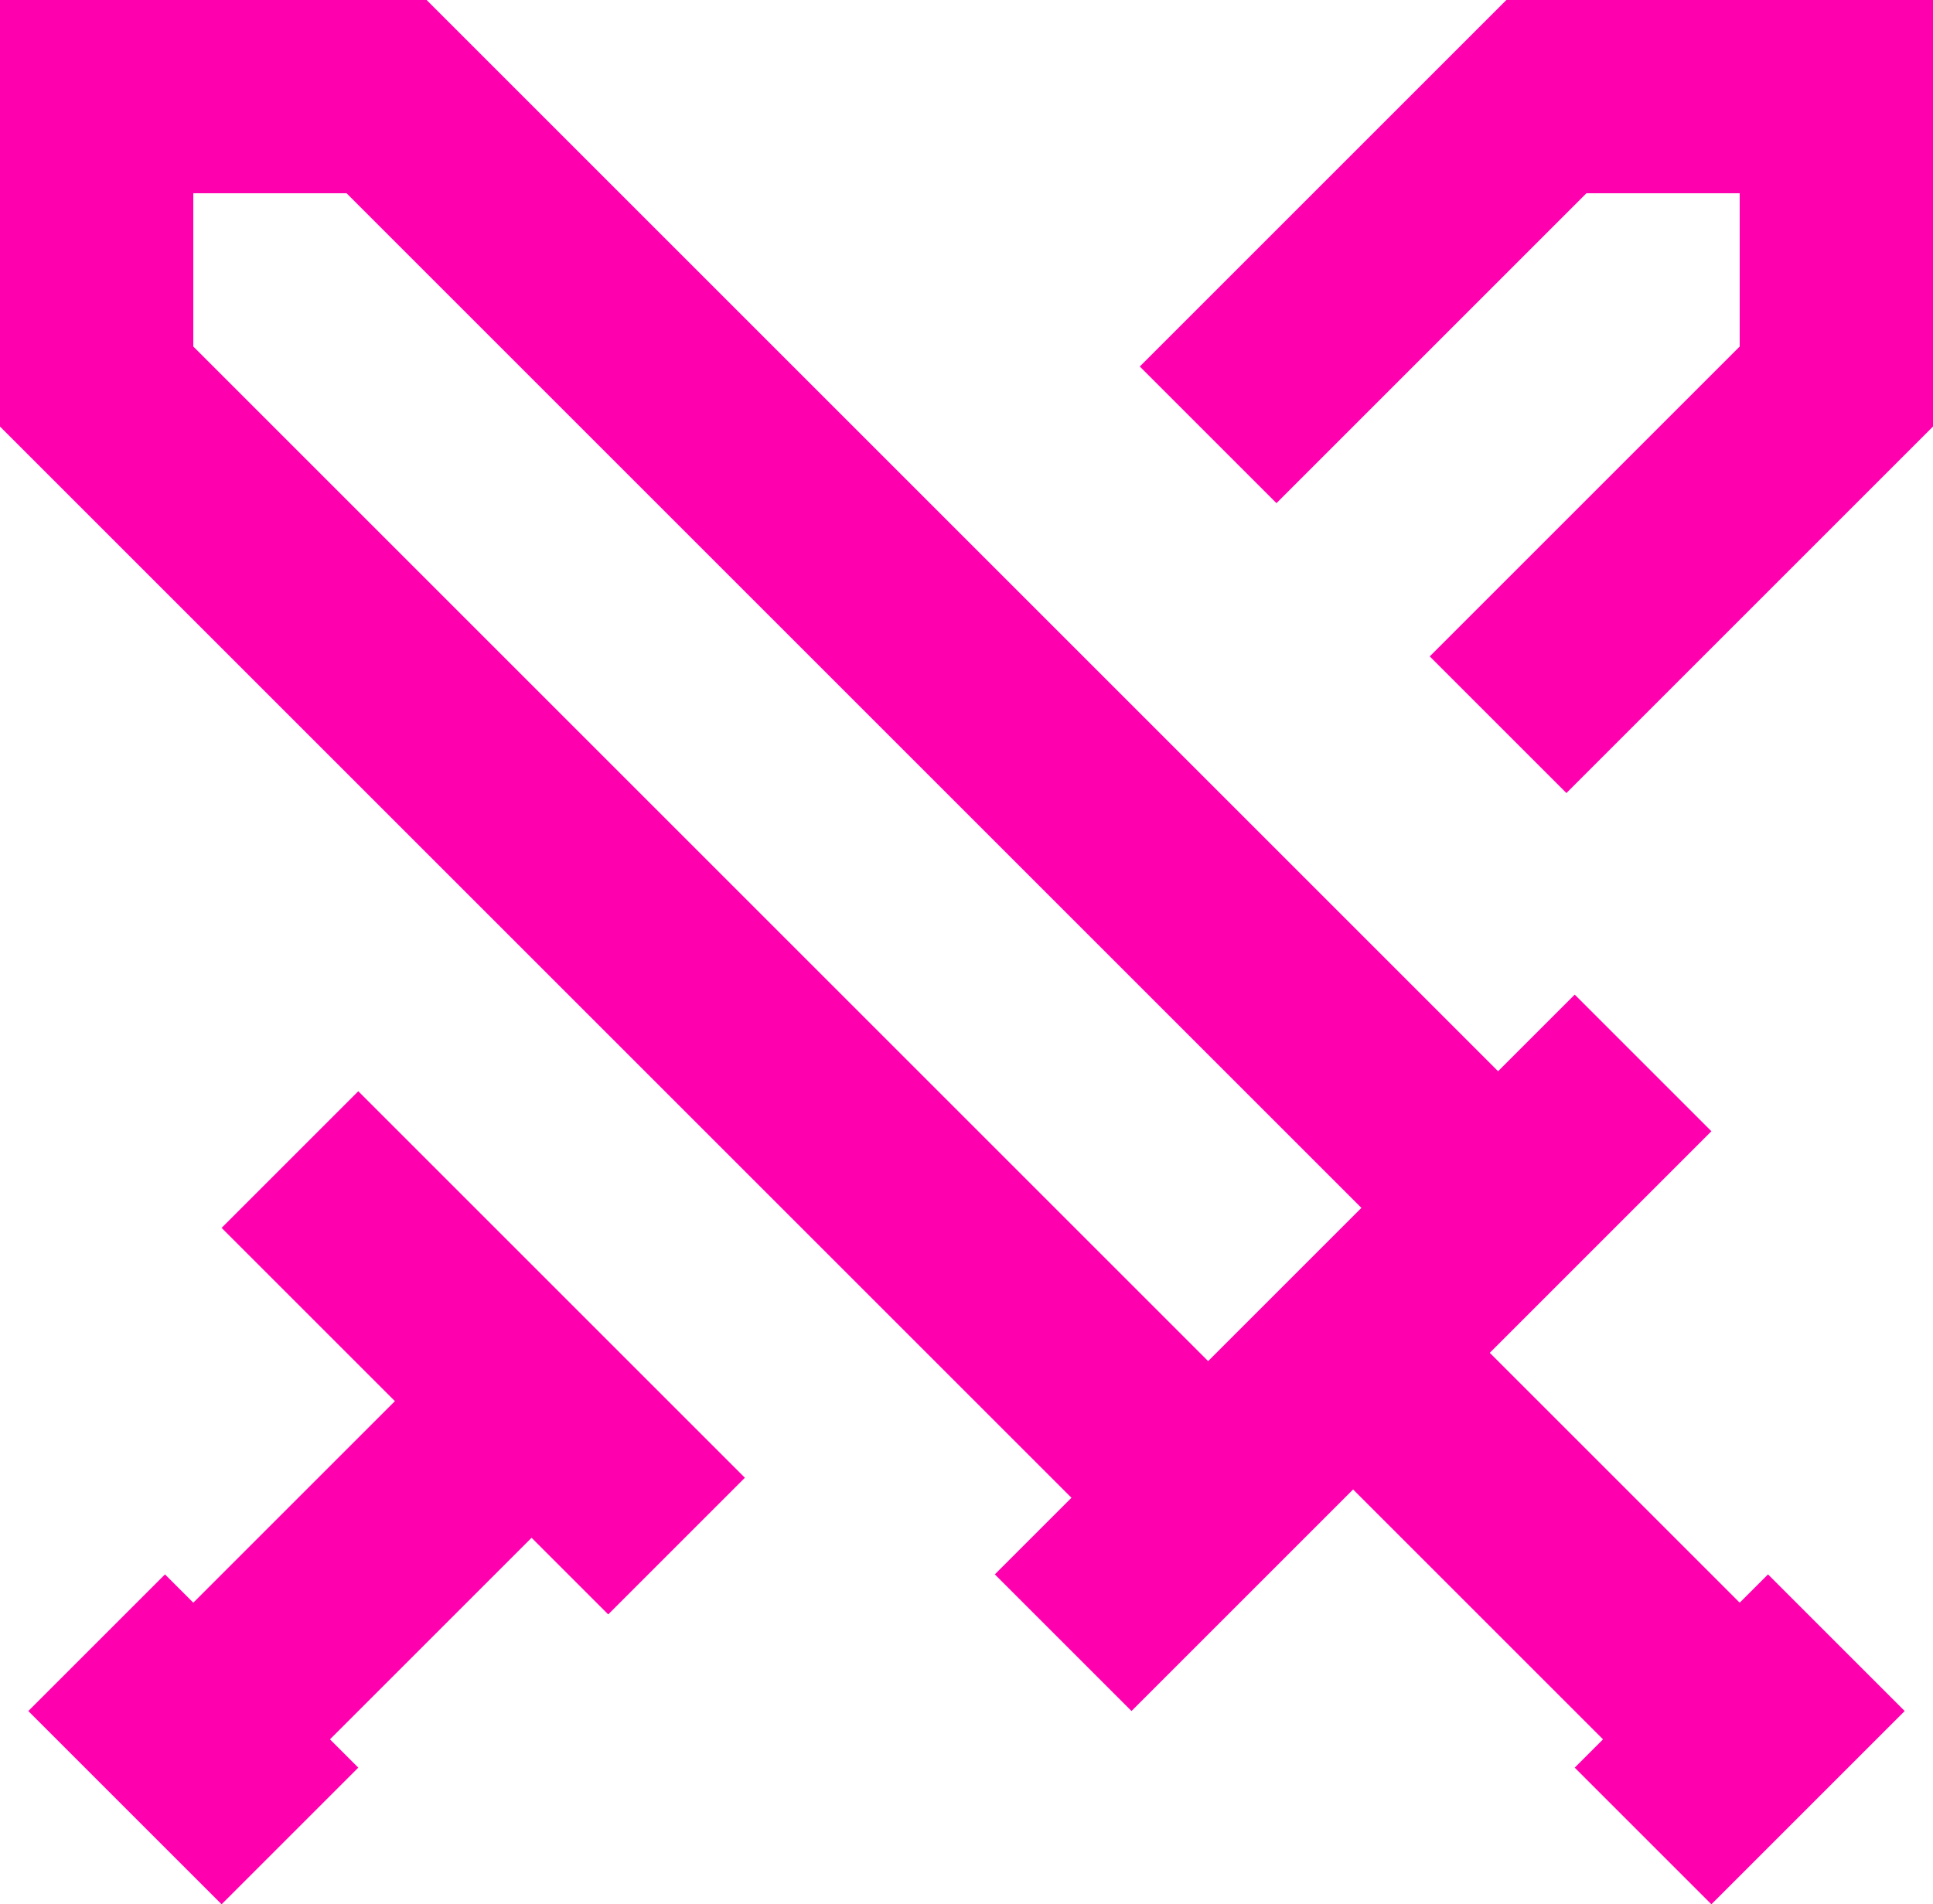
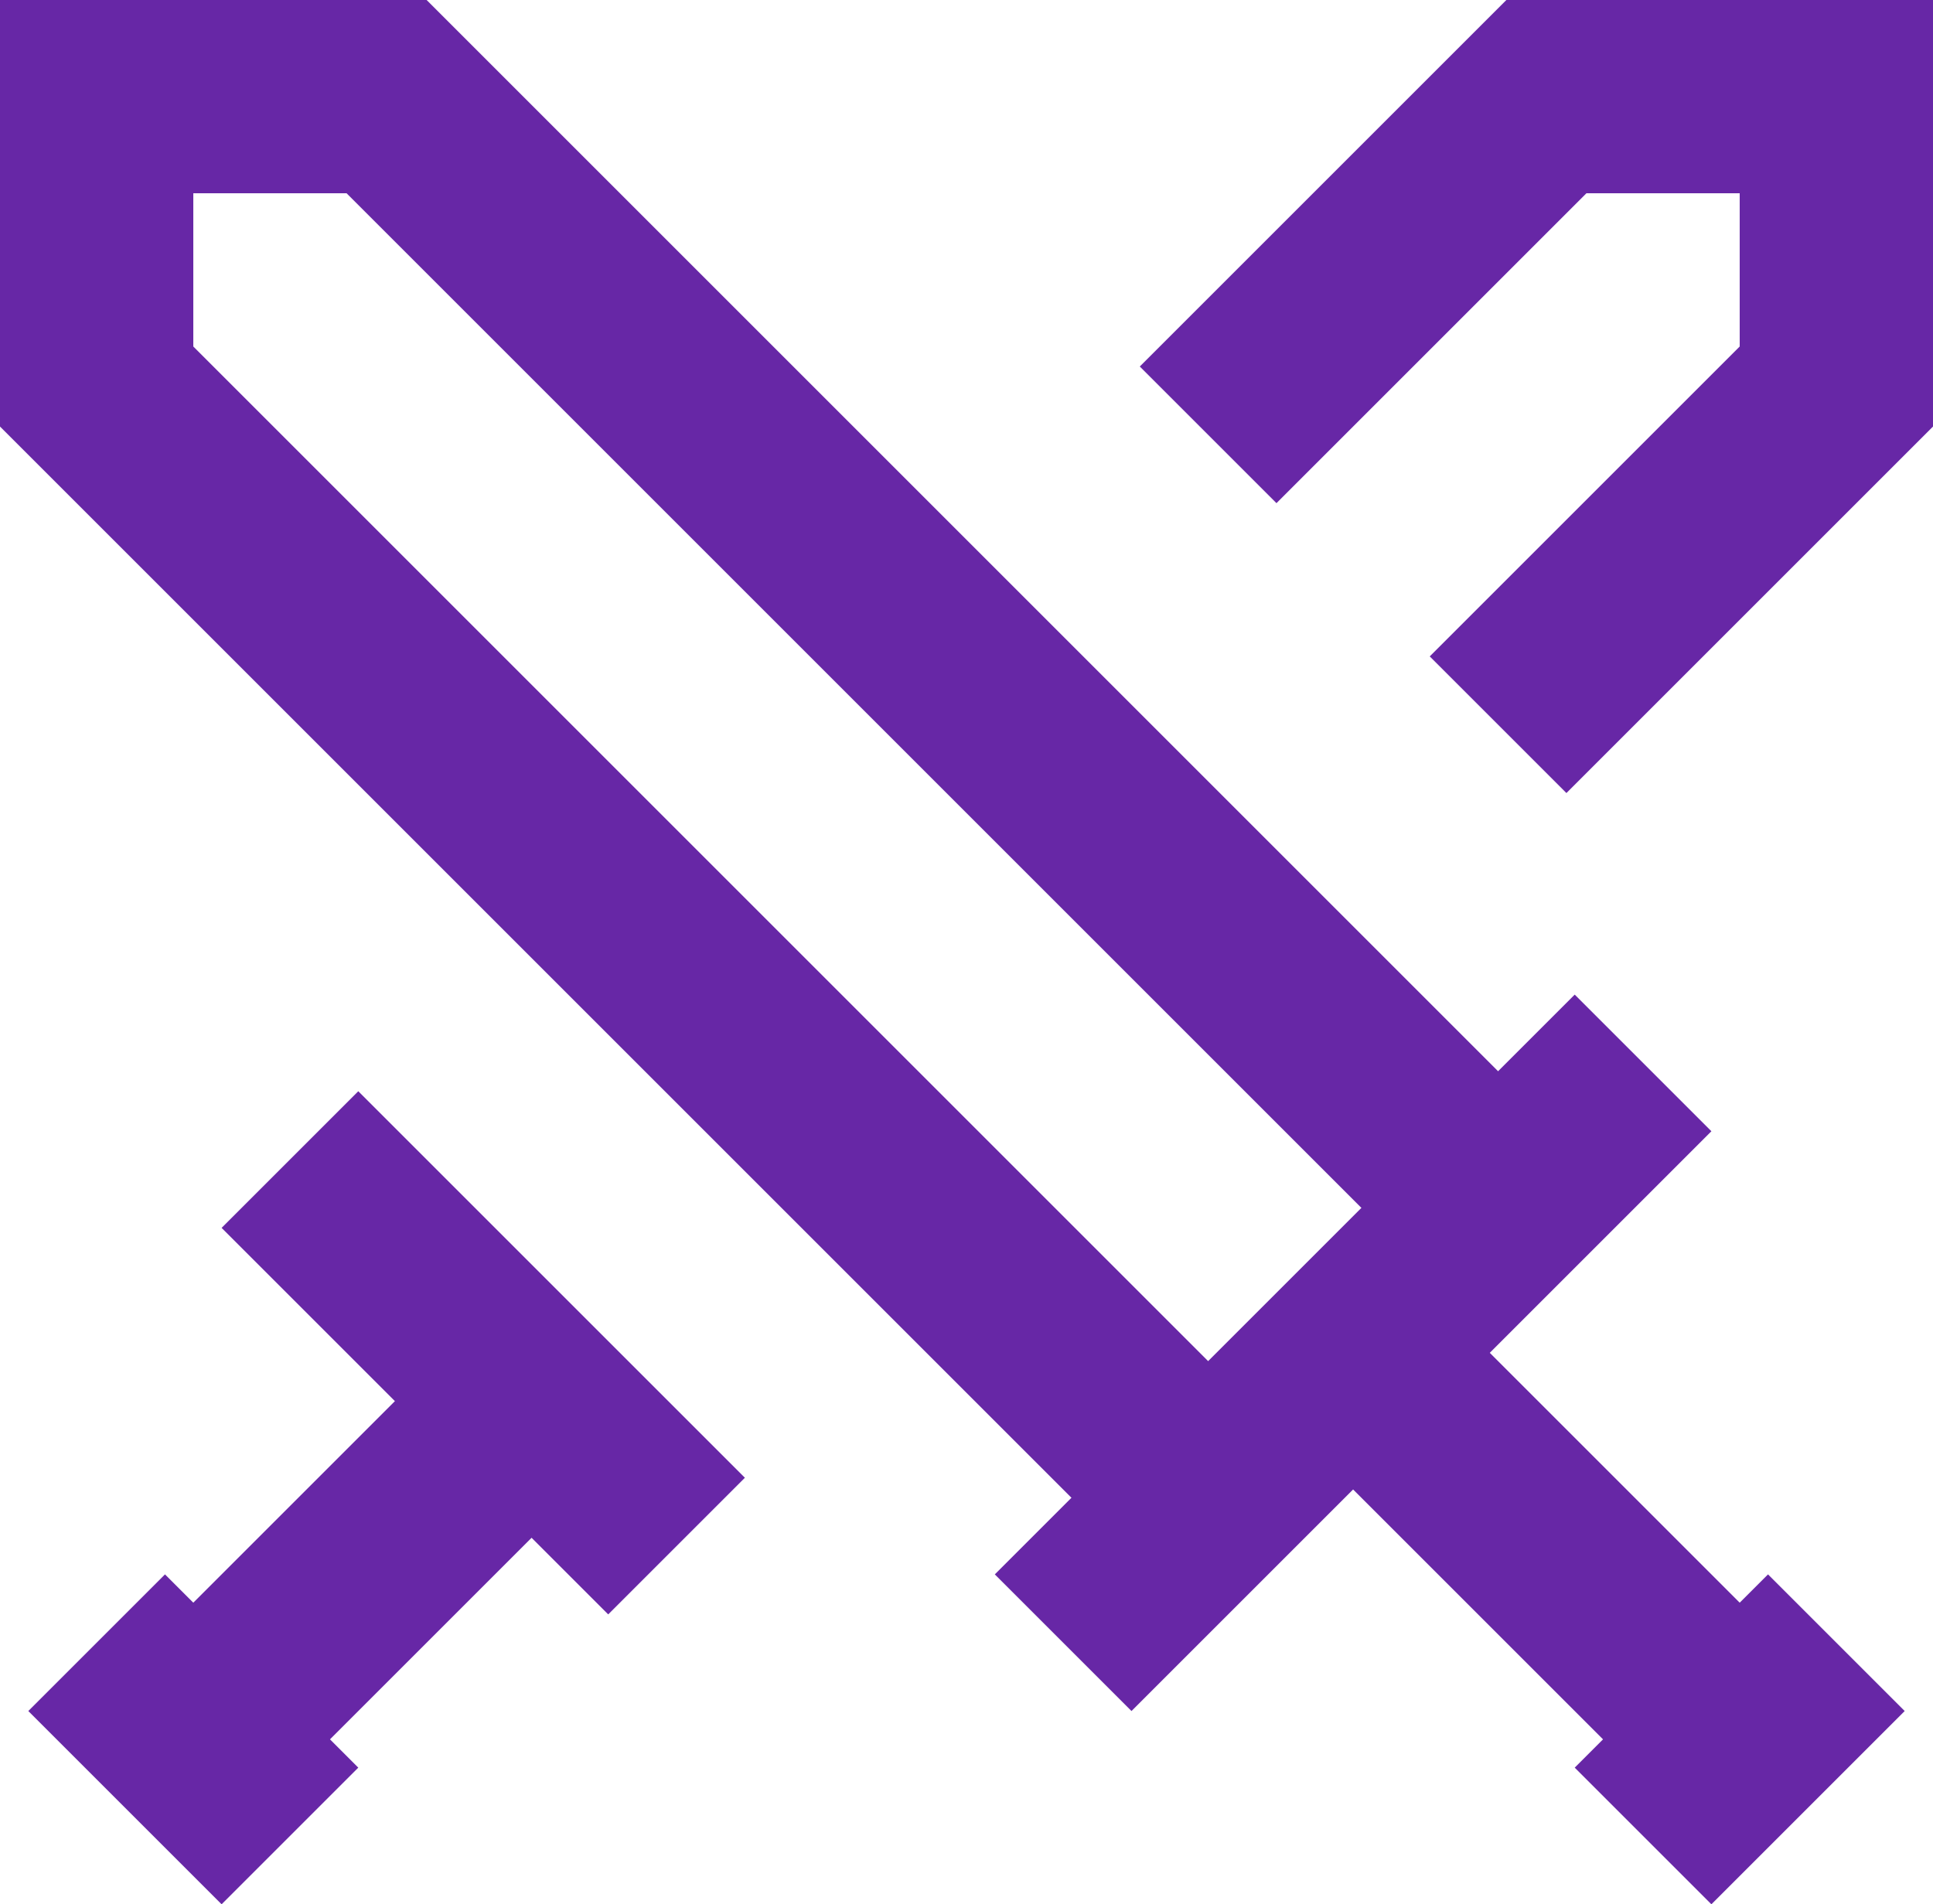
<svg xmlns="http://www.w3.org/2000/svg" id="Layer_2" data-name="Layer 2" viewBox="0 0 10 9.85">
  <g id="Layer_2-2" data-name="Layer 2">
    <g id="Layer_1-2" data-name="Layer 1-2">
-       <path d="M6.25,7.75L.5,2V.5h1.5l5.75,5.75" style="fill: none; stroke: #ff00ae; stroke-miterlimit: 10" />
-       <path d="M5.5,8.5l3-3" style="fill: none; stroke: #ff00ae; stroke-miterlimit: 10" />
-       <path d="M7,7l2,2" style="fill: none; stroke: #ff00ae; stroke-miterlimit: 10" />
-       <path d="M8.5,9.5l1-1" style="fill: none; stroke: #ff00ae; stroke-miterlimit: 10" />
-       <path d="M6.25,2.25l1.75-1.75h1.5v1.5l-1.75,1.75" style="fill: none; stroke: #ff00ae; stroke-miterlimit: 10" />
-       <path d="M1.5,6l2,2" style="fill: none; stroke: #ff00ae; stroke-miterlimit: 10" />
-       <path d="M2.5,7.5l-1.5,1.5" style="fill: none; stroke: #ff00ae; stroke-miterlimit: 10" />
-       <path d="M.5,8.5l1,1" style="fill: none; stroke: #ff00ae; stroke-miterlimit: 10" />
+       <path d="M6.25,7.75L.5,2V.5h1.5l5.75,5.75" style="fill: none; stroke: #6727a6; stroke-miterlimit: 10" />
+       <path d="M5.5,8.5l3-3" style="fill: none; stroke: #6727a6; stroke-miterlimit: 10" />
+       <path d="M7,7l2,2" style="fill: none; stroke: #6727a6; stroke-miterlimit: 10" />
+       <path d="M8.5,9.5l1-1" style="fill: none; stroke: #6727a6; stroke-miterlimit: 10" />
+       <path d="M6.25,2.25l1.75-1.75h1.5v1.5l-1.75,1.75" style="fill: none; stroke: #6727a6; stroke-miterlimit: 10" />
+       <path d="M1.5,6l2,2" style="fill: none; stroke: #6727a6; stroke-miterlimit: 10" />
+       <path d="M2.5,7.5l-1.5,1.5" style="fill: none; stroke: #6727a6; stroke-miterlimit: 10" />
+       <path d="M.5,8.5l1,1" style="fill: none; stroke: #6727a6; stroke-miterlimit: 10" />
    </g>
  </g>
</svg>
